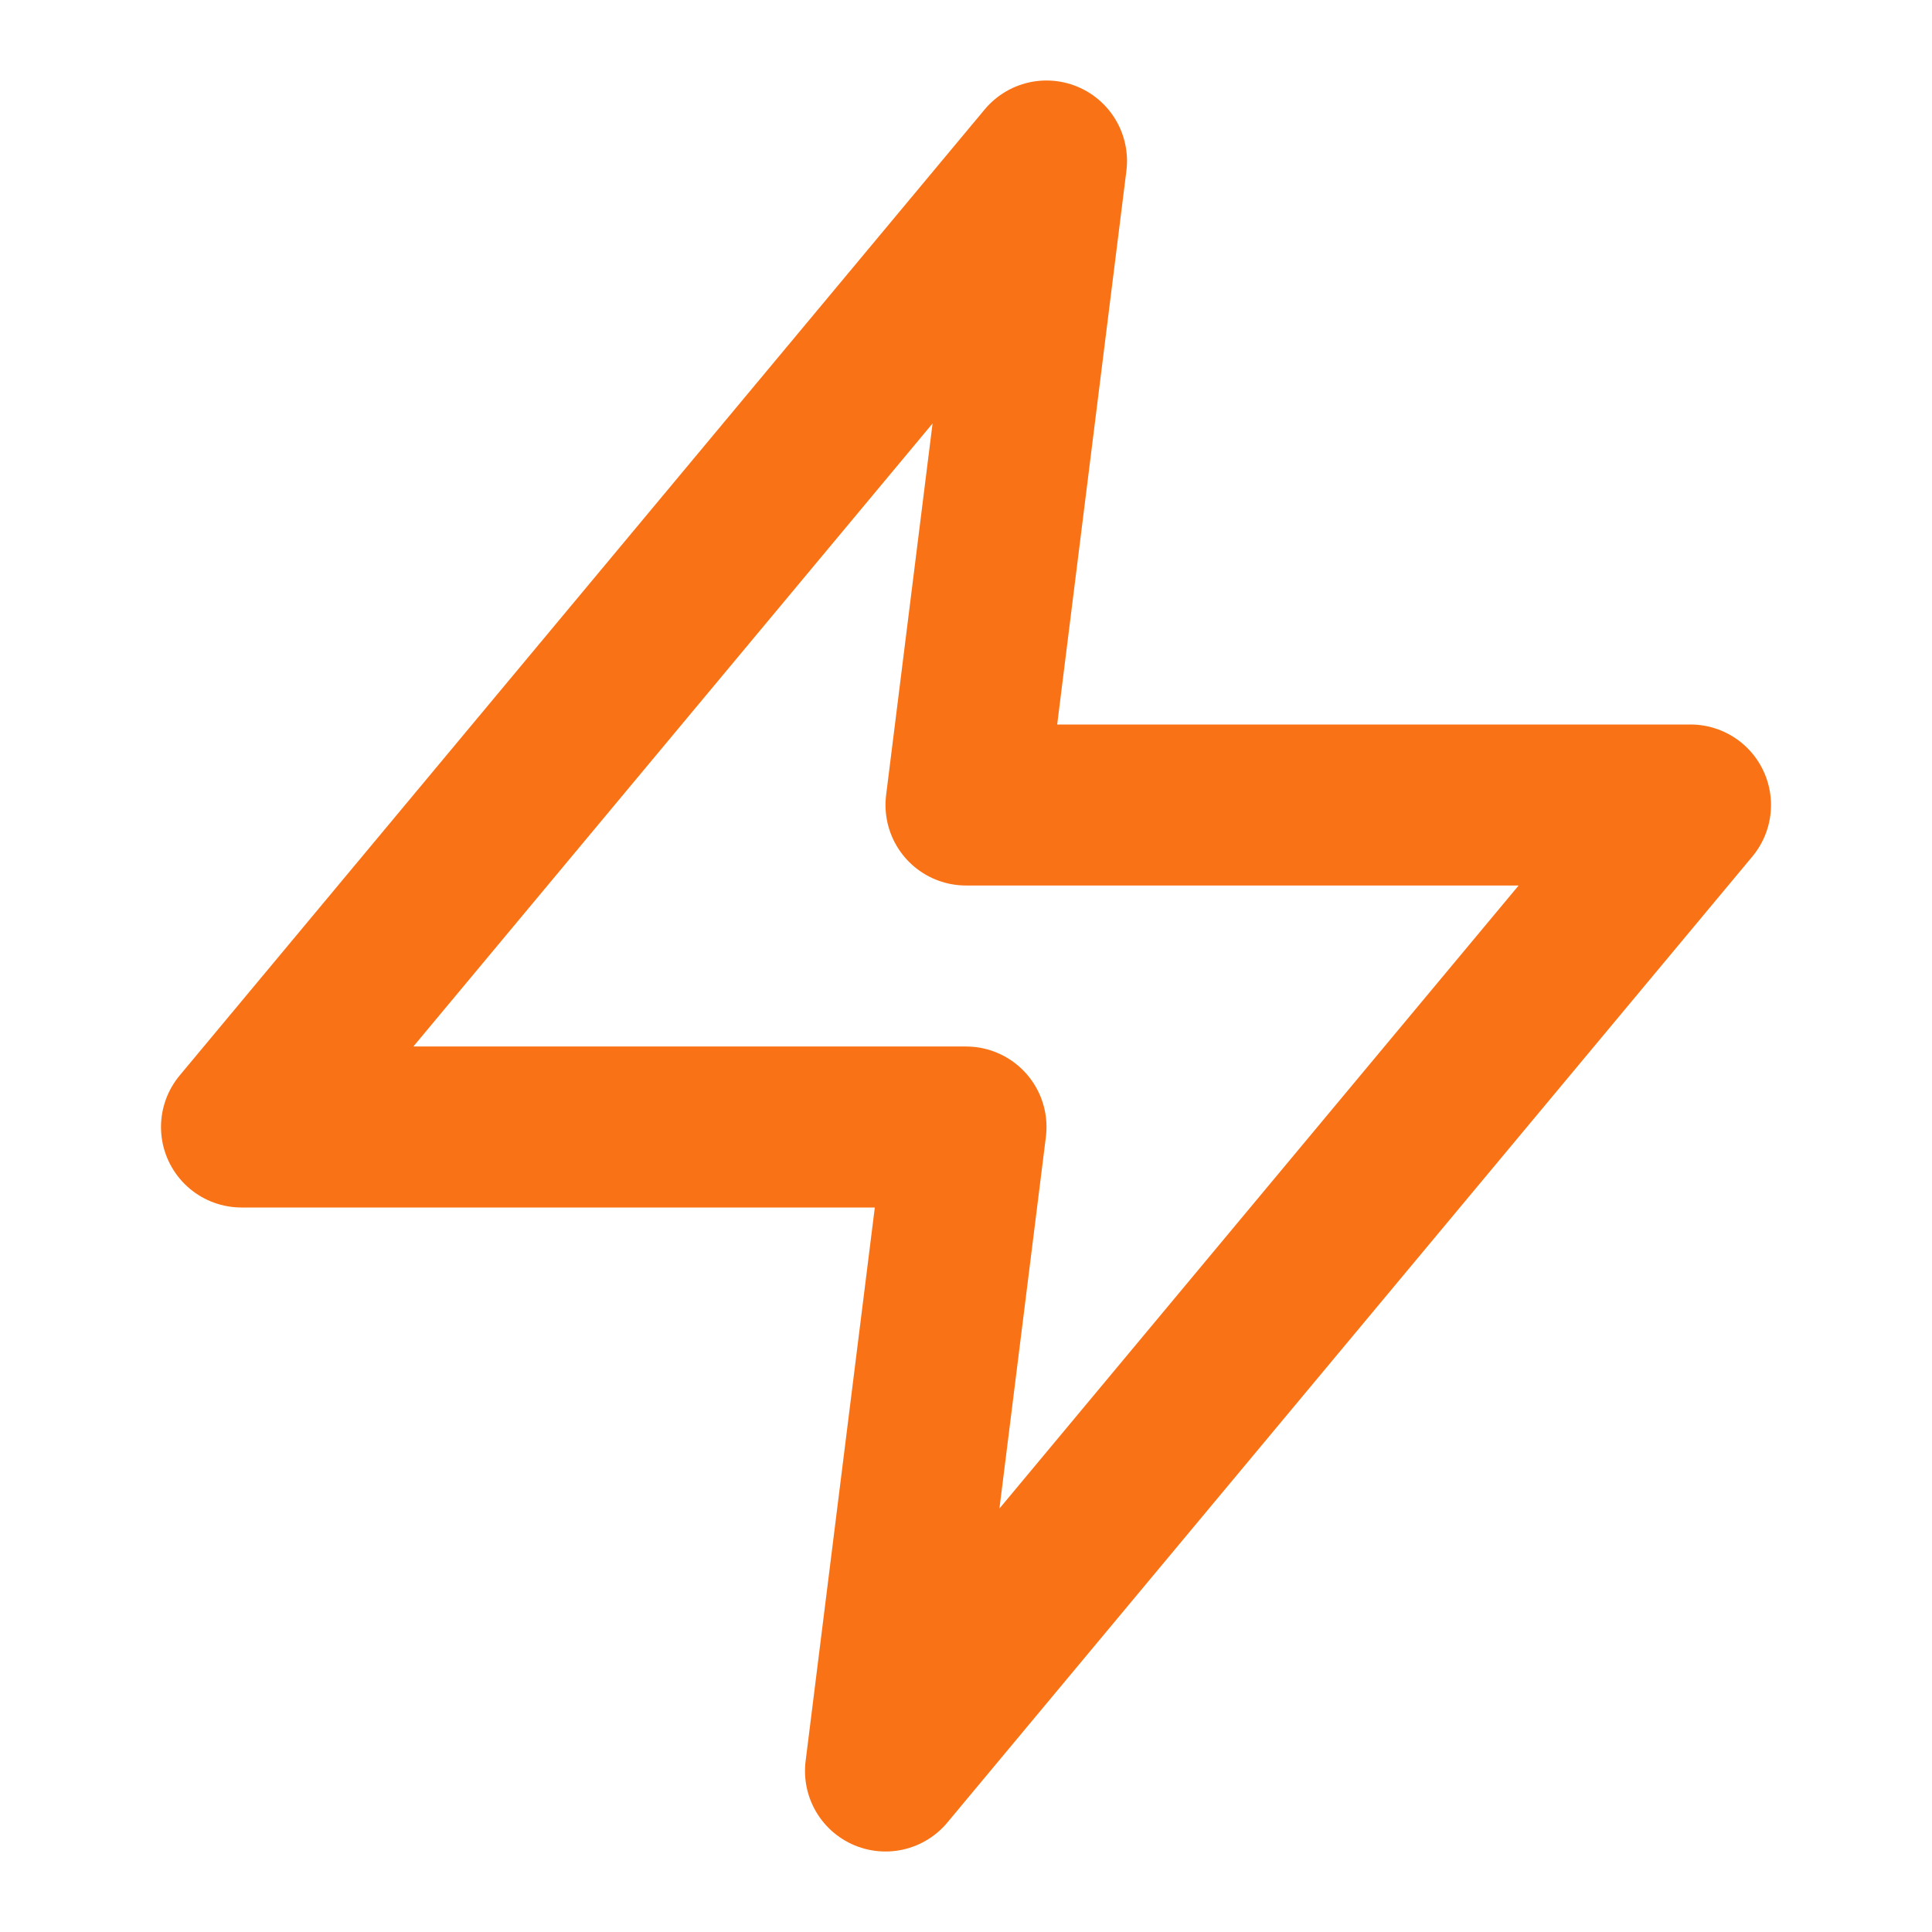
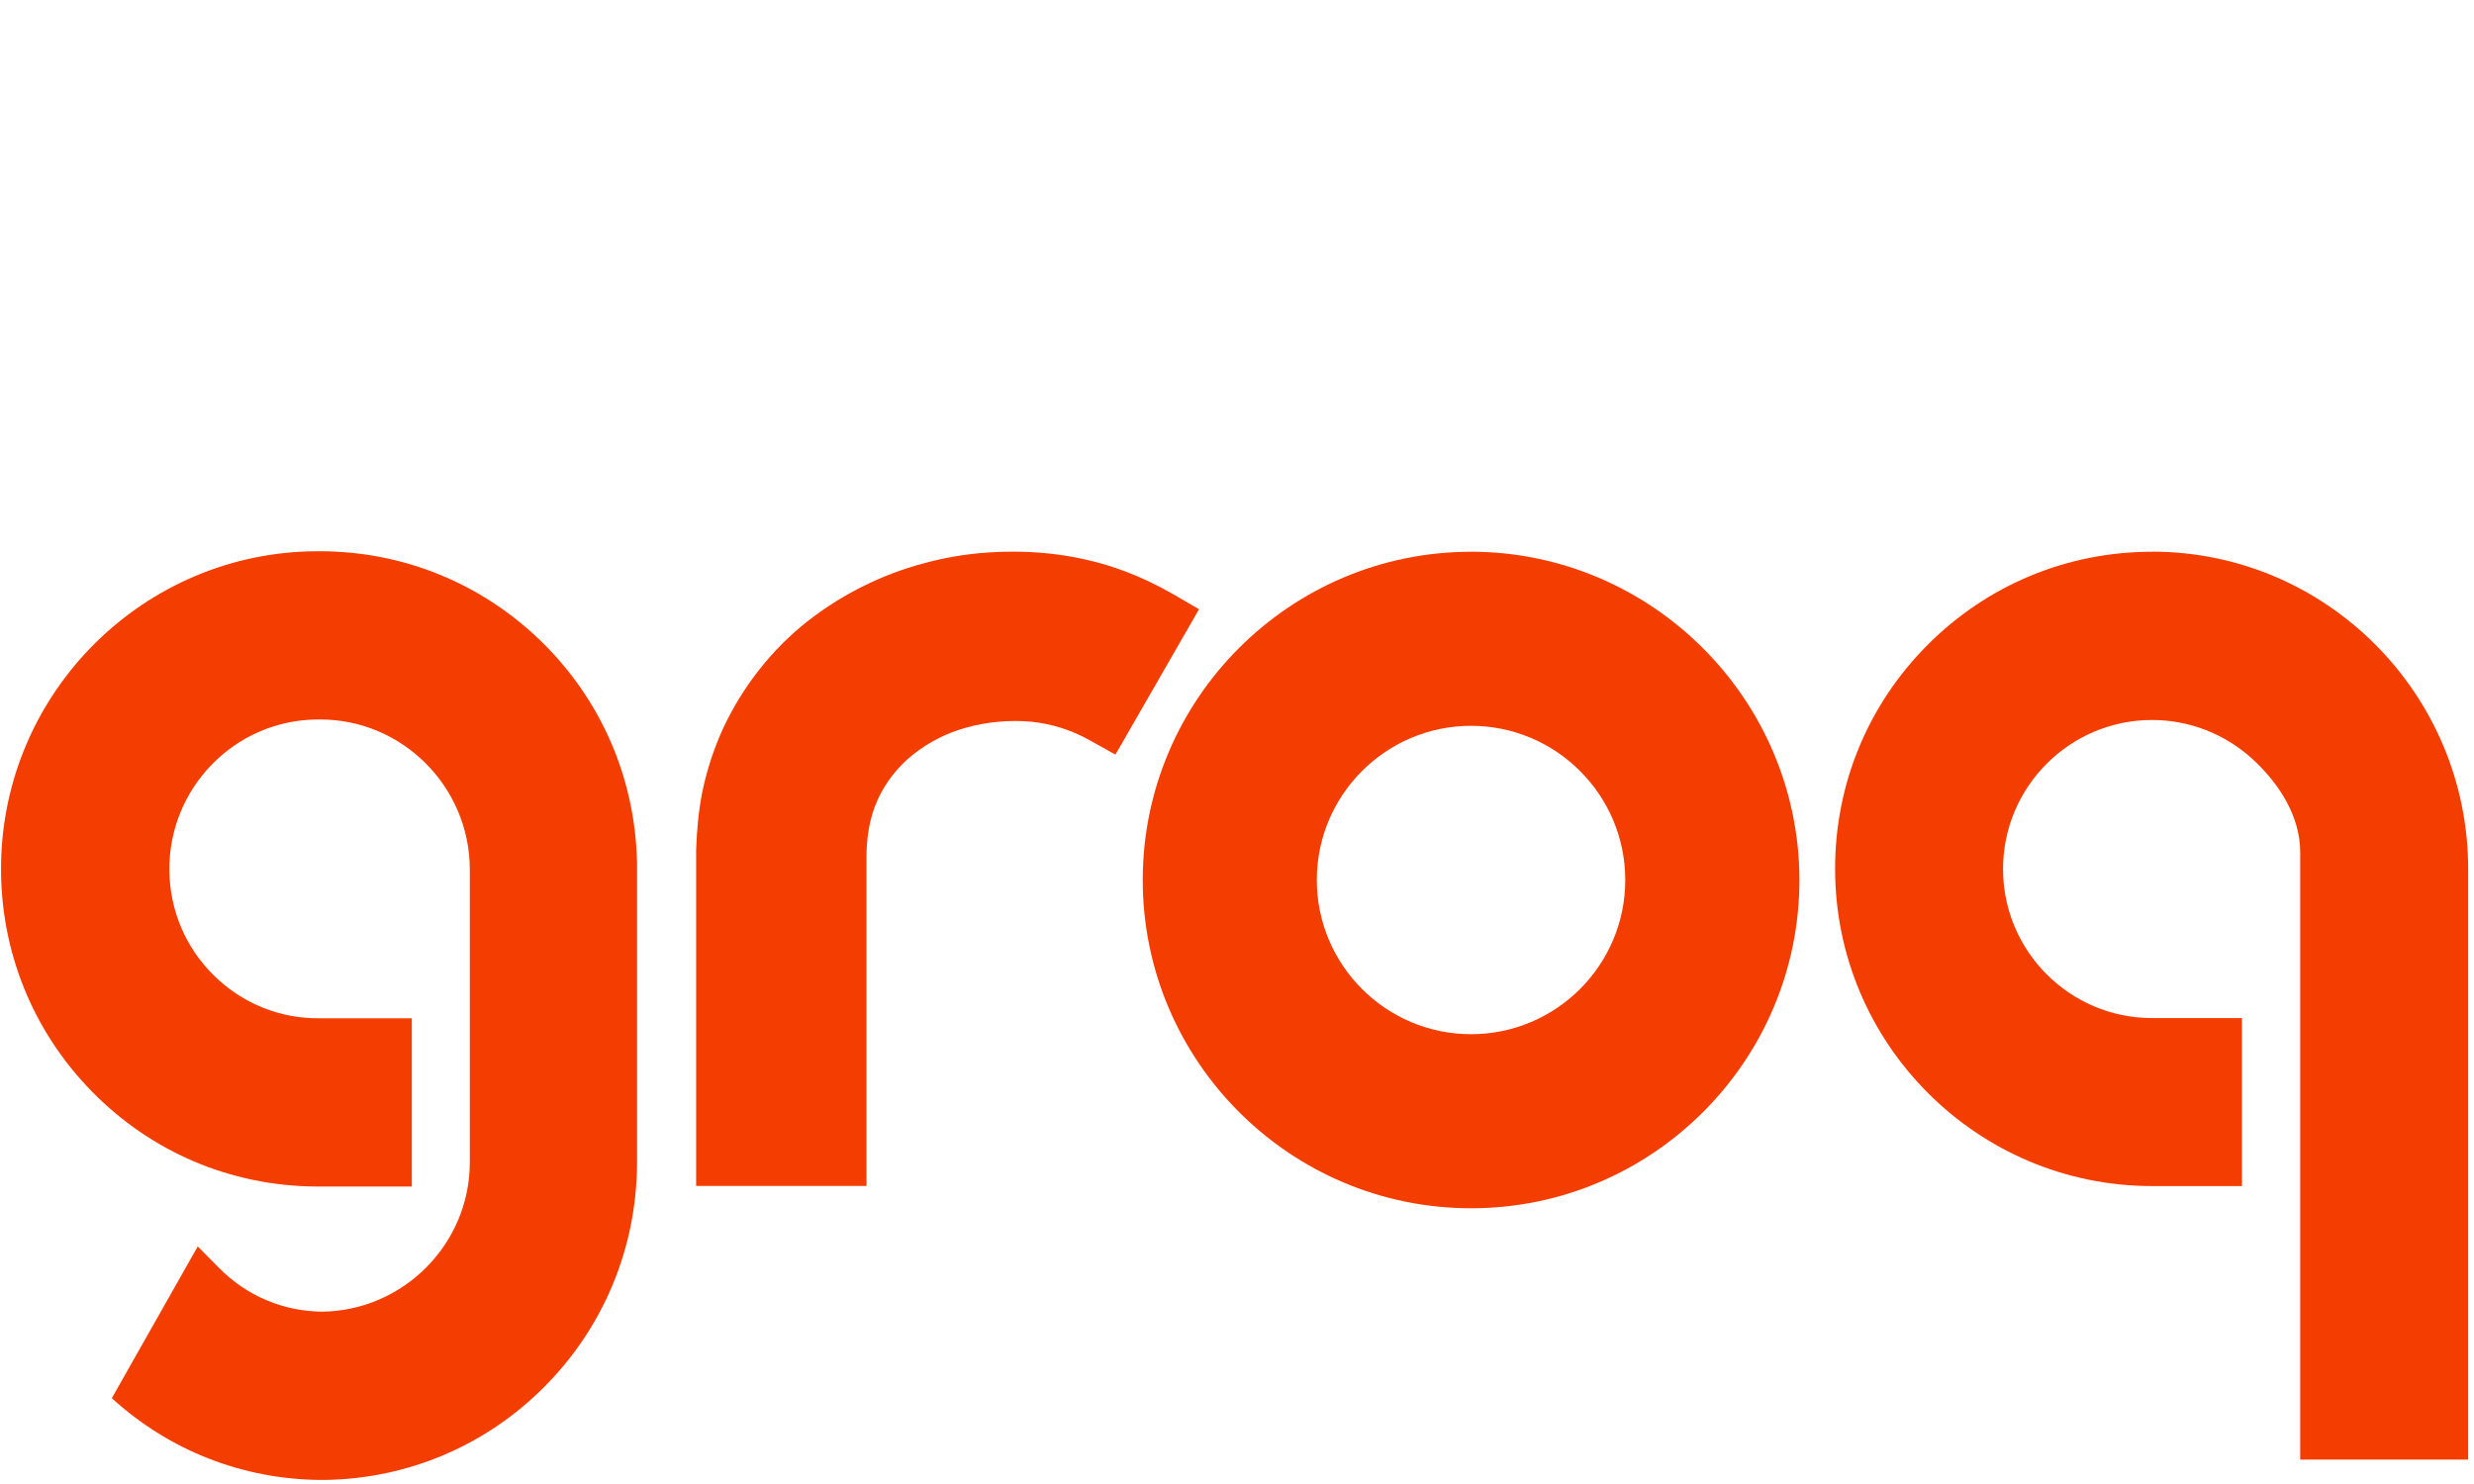
- <svg xmlns="http://www.w3.org/2000/svg" viewBox="0 0 24 24" fill="none" stroke="#f97316" stroke-width="2" stroke-linecap="round" stroke-linejoin="round">
-   <path d="M13 2L3 14h9l-1 8 10-12h-9l1-8z" />
+ <svg xmlns="http://www.w3.org/2000/svg" viewBox="0 0 500 300" fill="none">
+   <path fill="#f43e01" d="M140.69,171.78c.14-3.92.48-7.72,1.22-11.58l.02-.08c.95-4.55,2.39-8.92,4.28-13.02,3.94-8.38,9.75-15.76,16.83-21.38,6.94-5.47,15.06-9.55,23.5-11.8,4.14-1.15,8.42-1.89,12.74-2.2,9.56-.69,19.01.38,28.01,3.75,3.33,1.25,6.66,2.83,9.77,4.63l5.27,3.06-16.9,29.39-5.27-2.94c-3.65-2.04-7.6-3.29-11.74-3.71-4.33-.39-8.8,0-13,1.15-3.97,1.06-7.76,2.98-10.97,5.55-3,2.42-5.43,5.51-7,8.92-1.7,3.67-2.33,7.72-2.33,11.74v66.49h-34.43v-68Z" />
+   <path fill="#f43e01" d="M128.73,174.02c-.42-16.82-7.27-32.55-19.29-44.31-12.01-11.74-27.87-18.23-44.65-18.27h-.54C29.19,111.44.51,139.87.21,175.07c-.15,17.14,6.36,33.33,18.35,45.57,11.99,12.25,28,19.07,45.14,19.22h19.53v-34.01h-18.55c-8.04.11-15.64-2.96-21.39-8.59-5.75-5.63-8.97-13.18-9.06-21.26-.18-16.65,13.15-30.35,29.73-30.55h.8c16.55,0,30.09,13.55,30.19,30.17v59.37c0,16.43-13.37,29.96-29.82,30.17-7.88-.06-15.28-3.19-20.84-8.82l-4.32-4.36-.02.02-17.35,30.65c11.58,10.57,26.42,16.41,42.16,16.53h.87c16.88-.24,32.71-6.99,44.58-19.02,11.86-12.02,18.45-27.97,18.54-44.94v-61.19h-.02Z" />
+   <path fill="#f43e01" d="M297.32,111.54h-.01c-36.59,0-66.36,29.77-66.36,66.36s29.77,66.36,66.36,66.36,66.36-29.77,66.36-66.38c-.06-36.52-29.83-66.29-66.35-66.35ZM328.47,177.9c0,17.19-13.98,31.17-31.17,31.17s-31.17-13.98-31.17-31.17,13.98-31.17,31.17-31.17,31.17,13.98,31.17,31.17Z" />
+   <path fill="#f43e01" d="M434.93,111.54c-17.14,0-33.24,6.68-45.35,18.82-12.09,12.12-18.73,28.22-18.7,45.32,0,35.34,28.73,64.09,64.05,64.09h18.17v-33.96h-18.17c-16.6,0-30.11-13.51-30.11-30.13s13.51-30.13,30.11-30.13c7.54,0,14.77,2.82,20.34,7.93,5.38,4.94,9.61,11.56,9.61,18.85v122.74h33.94v-119.4c0-35.37-28.66-64.15-63.89-64.15Z" />
</svg>
